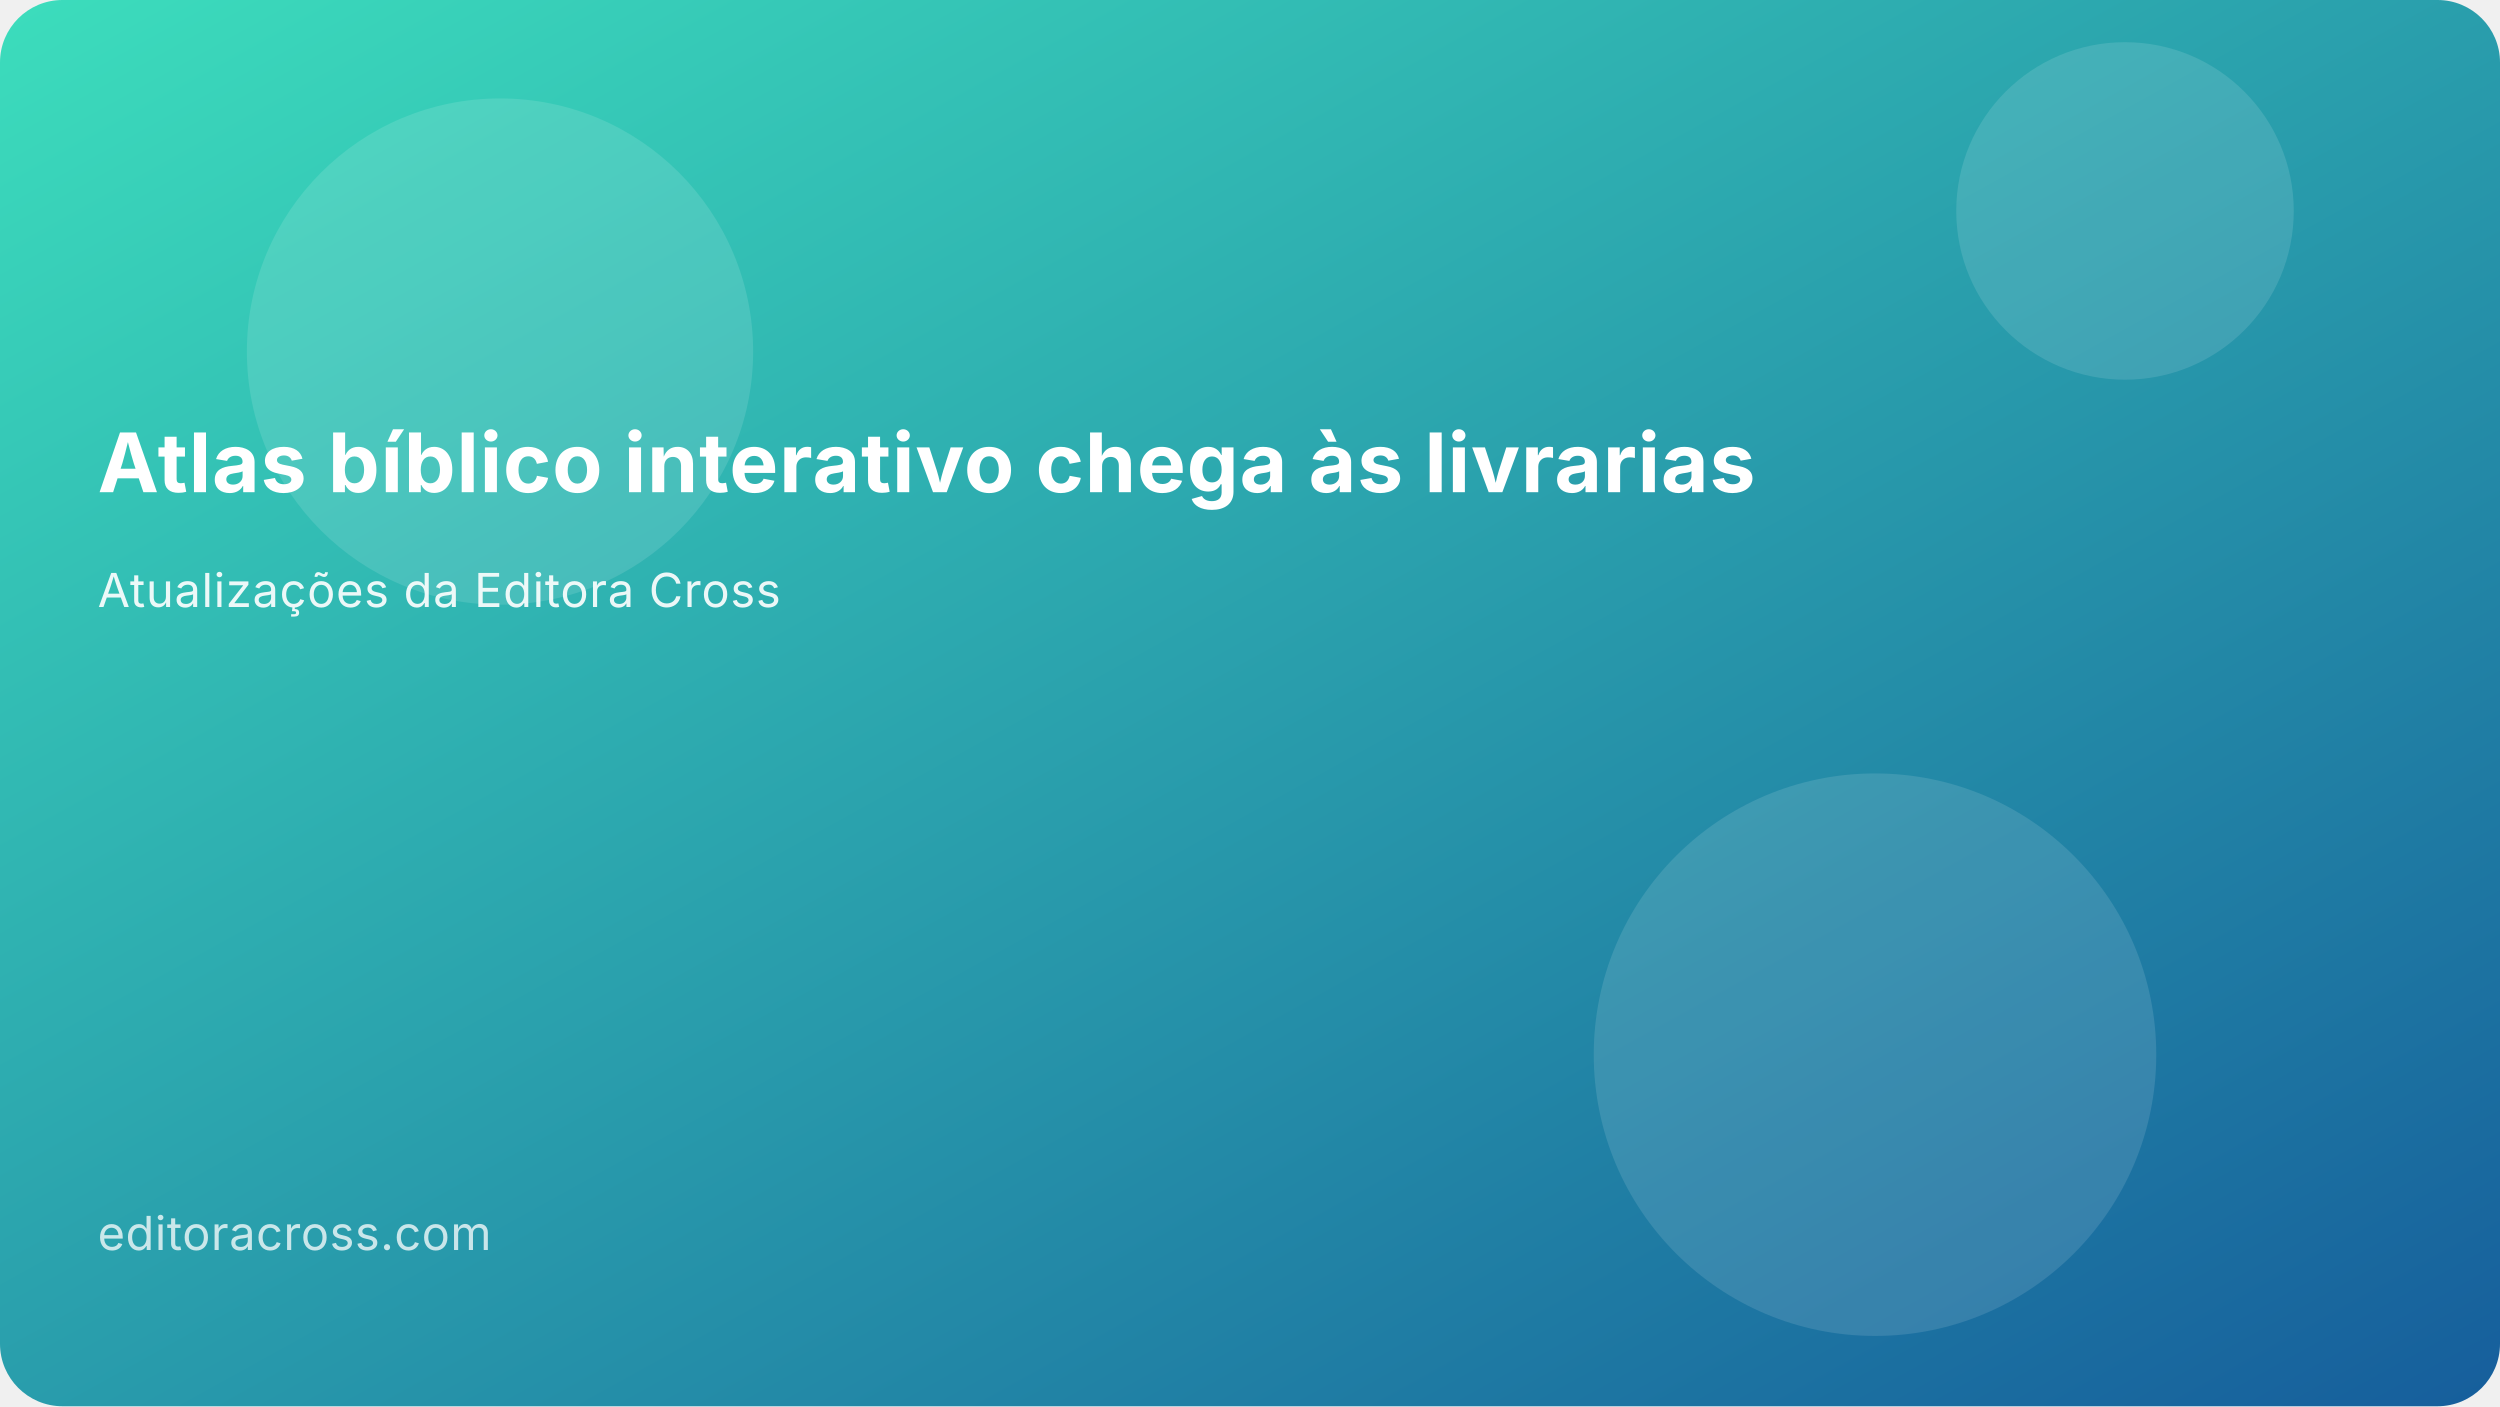
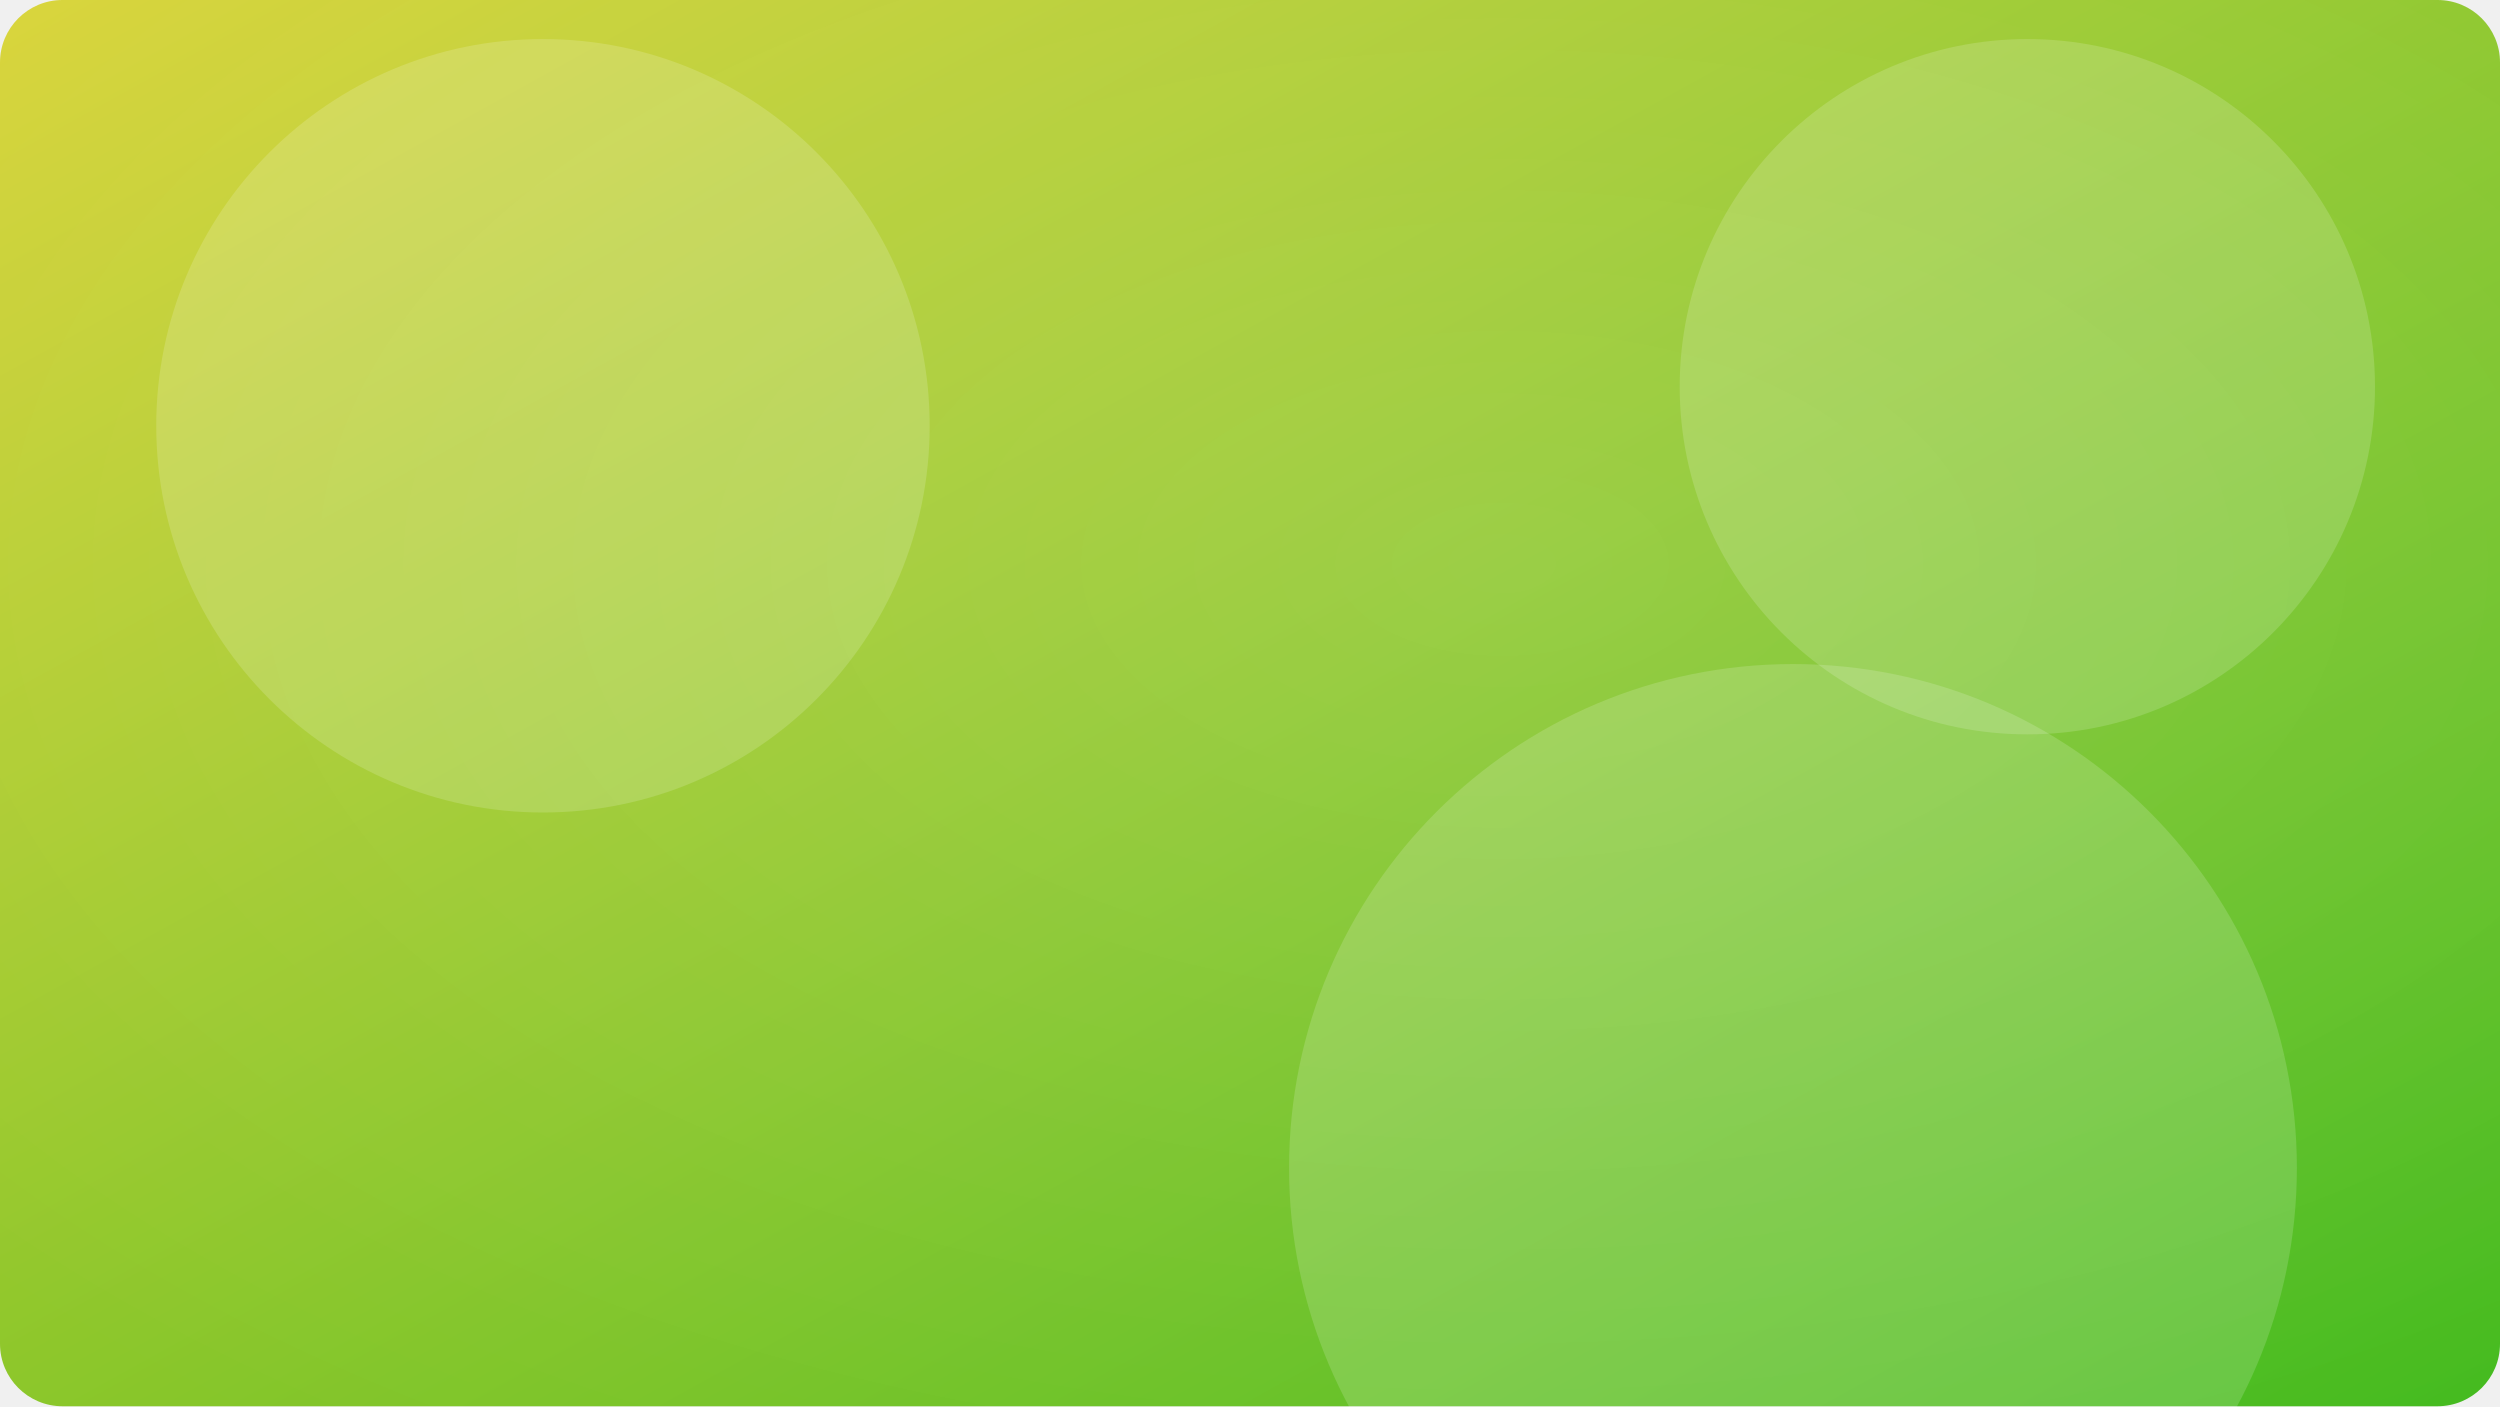
- <svg xmlns="http://www.w3.org/2000/svg" viewBox="0 0 1280 720" width="1280" height="720">
+ <svg xmlns="http://www.w3.org/2000/svg" width="1280" height="720" viewBox="0 0 1280 720">
  <defs>
-     <linearGradient id="grad-lancamento-atlas-interativo" x1="0%" y1="0%" x2="100%" y2="100%">
-       <stop offset="0%" stop-color="hsl(168, 70%, 55%)" />
-       <stop offset="100%" stop-color="hsl(208, 75%, 35%)" />
+     <linearGradient id="grad-lancamento-atlas-interativo" x1="0" y1="0" x2="1" y2="1">
+       <stop offset="0%" stop-color="hsl(58, 68%, 54%)" />
+       <stop offset="100%" stop-color="hsl(106, 74%, 42%)" />
    </linearGradient>
+     <radialGradient id="glow-lancamento-atlas-interativo" cx="0.6" cy="0.4" r="0.8">
+       <stop offset="0%" stop-color="rgba(255,255,255,0.28)" />
+       <stop offset="100%" stop-color="rgba(255,255,255,0)" />
+     </radialGradient>
  </defs>
-   <rect width="100%" height="100%" fill="url(#grad-lancamento-atlas-interativo)" rx="32" />
-   <g fill="rgba(255,255,255,0.12)">
-     <circle cx="256" cy="180" r="129.6" />
-     <circle cx="1088" cy="108" r="86.4" />
-     <circle cx="960" cy="540" r="144" />
+   <rect width="1280" height="720" fill="url(#grad-lancamento-atlas-interativo)" rx="32" />
+   <rect width="1280" height="720" fill="url(#glow-lancamento-atlas-interativo)" rx="32" opacity="0.45" />
+   <g fill="rgba(255,255,255,0.16)">
+     <circle cx="278" cy="218" r="198" />
+     <circle cx="1038" cy="198" r="178" />
+     <circle cx="918" cy="598" r="258" />
  </g>
-   <text x="50" y="252" font-family="'Inter','Segoe UI',sans-serif" font-size="42" font-weight="700" fill="#fff" letter-spacing="0.5px">Atlas bíblico interativo chega às livrarias</text>
-   <text x="50" y="310.8" font-family="'Inter','Segoe UI',sans-serif" font-size="24" fill="rgba(255,255,255,0.9)" letter-spacing="0.4px">Atualizações da Editora Cross</text>
-   <text x="50" y="640" font-family="'Inter','Segoe UI',sans-serif" font-size="24" fill="rgba(255,255,255,0.75)" letter-spacing="0.3px">editoracross.com</text>
</svg>
